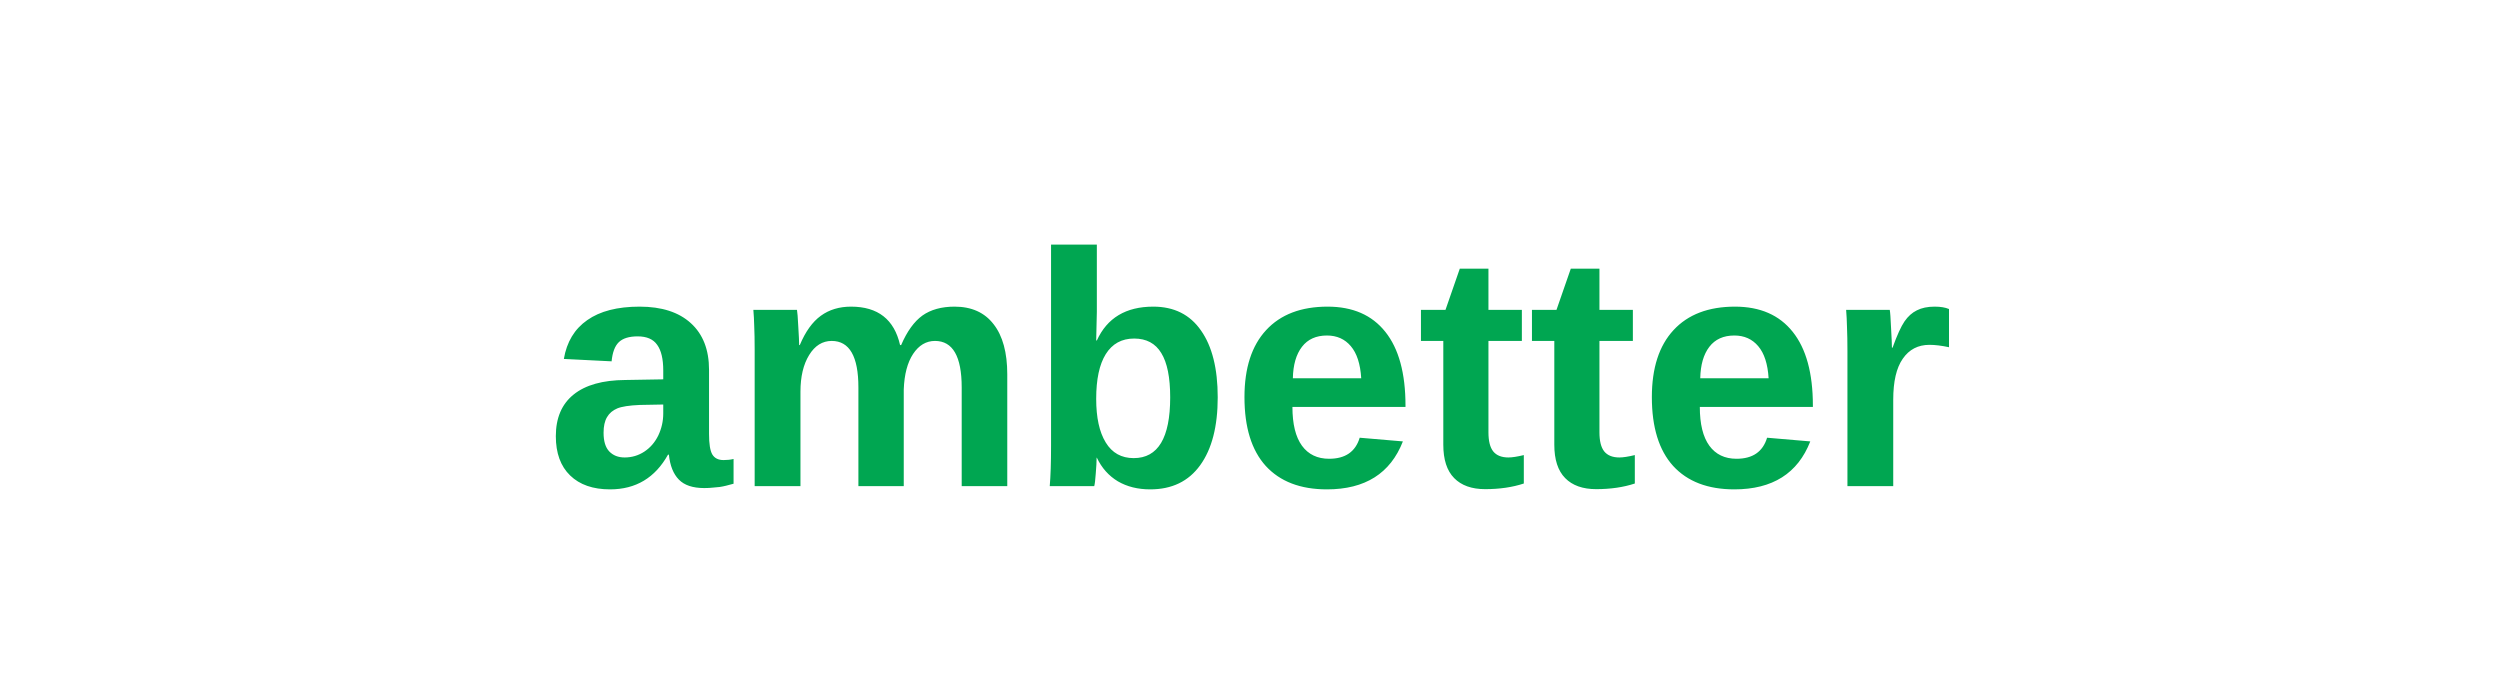
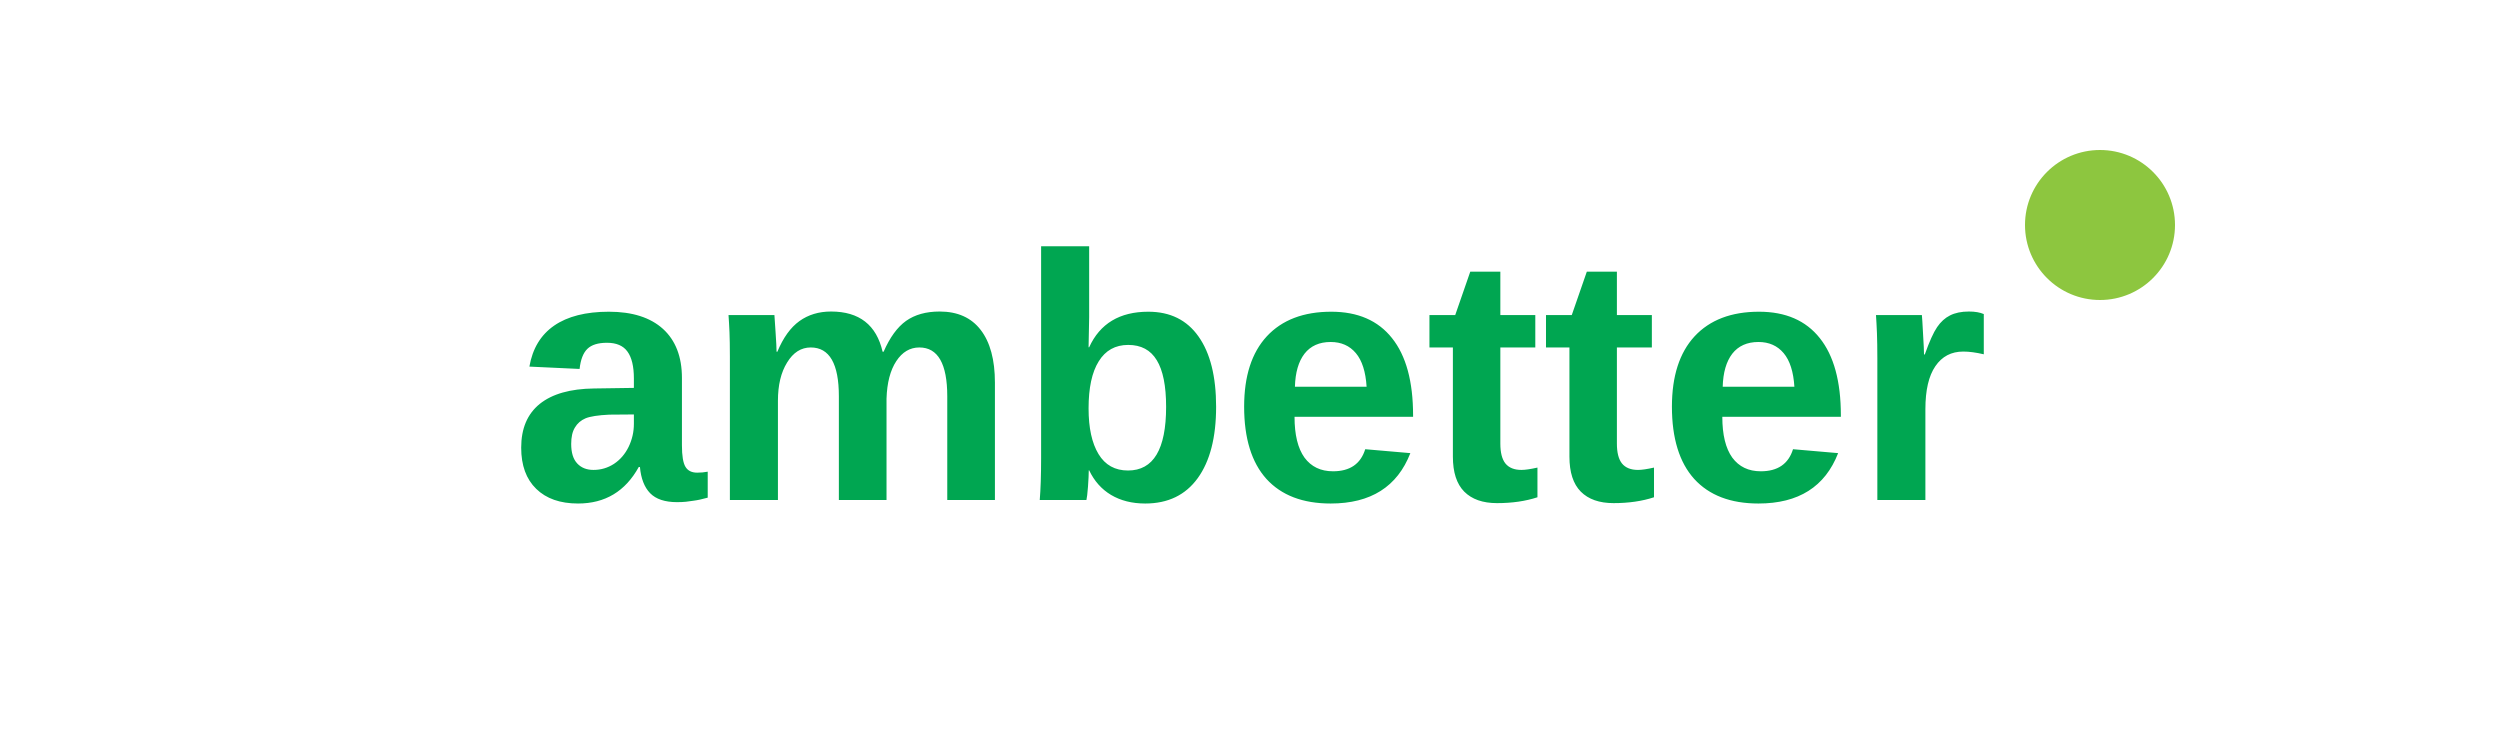
- <svg xmlns="http://www.w3.org/2000/svg" viewBox="0 0 180 50">
-   <text x="90" y="35" text-anchor="middle" font-family="Arial,sans-serif" font-weight="700" font-size="24" fill="#00A651">ambetter</text>
+ <svg xmlns="http://www.w3.org/2000/svg" viewBox="0 0 200 60">
+   <text x="100" y="40" text-anchor="middle" font-family="Arial,Helvetica,sans-serif" font-weight="700" font-size="28" fill="#00A651">ambetter</text>
+   <circle cx="168" cy="18" r="6" fill="#8DC63F" />
</svg>
